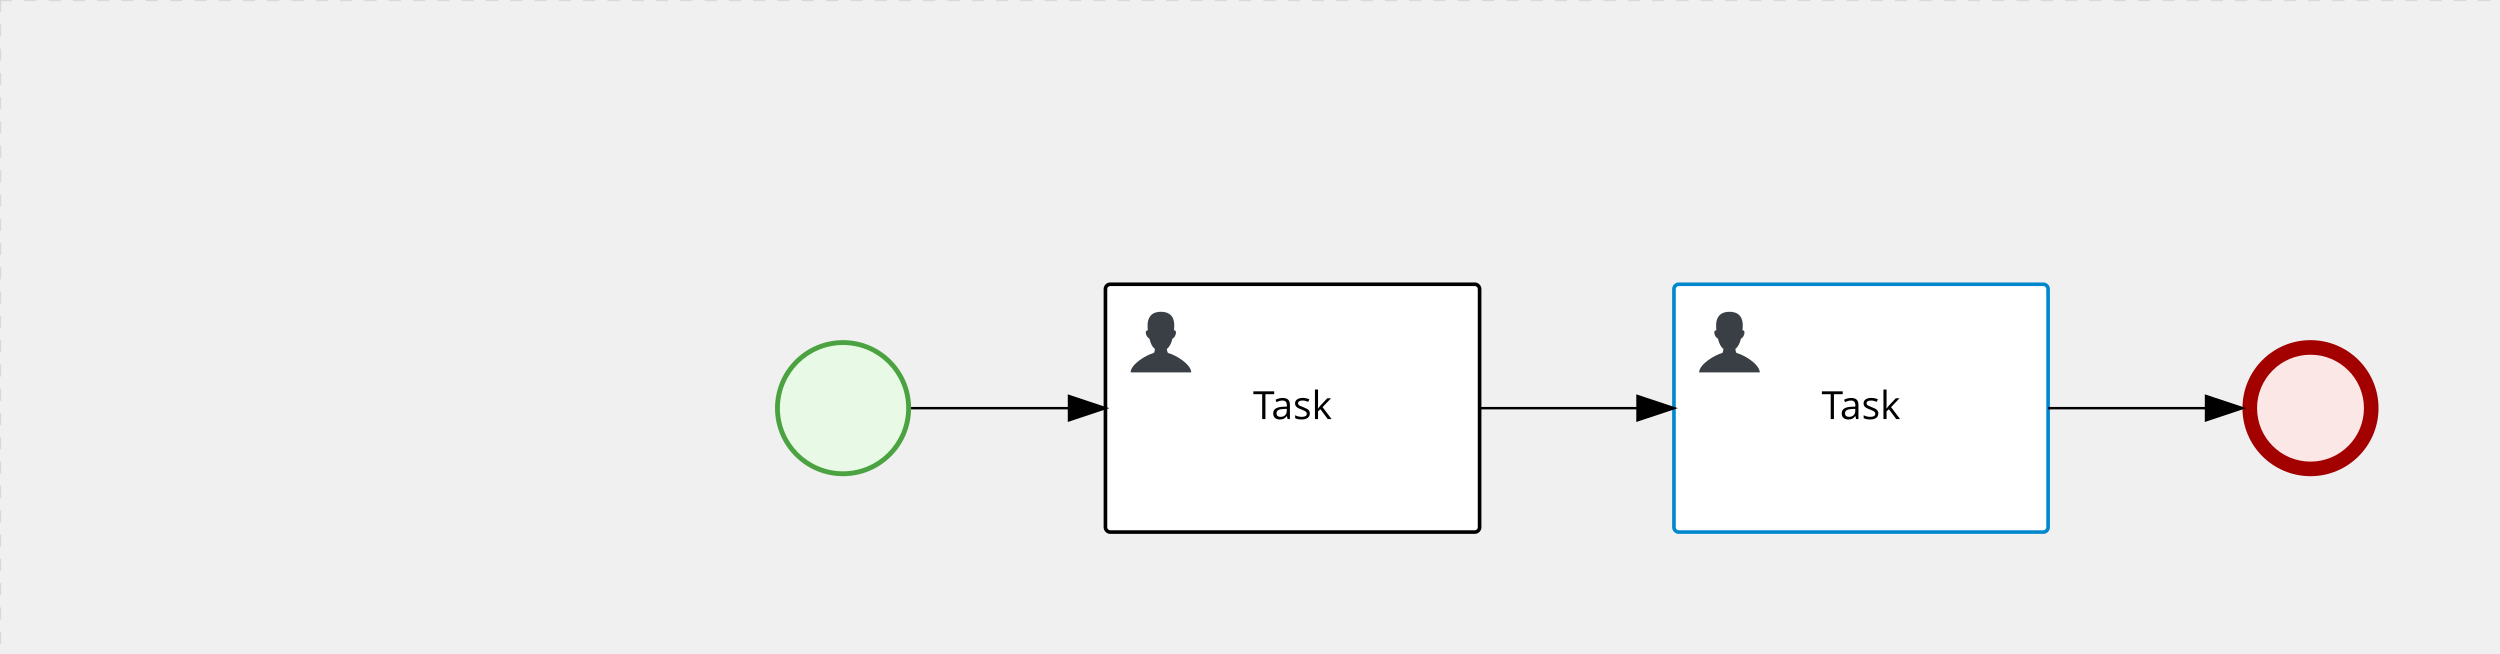
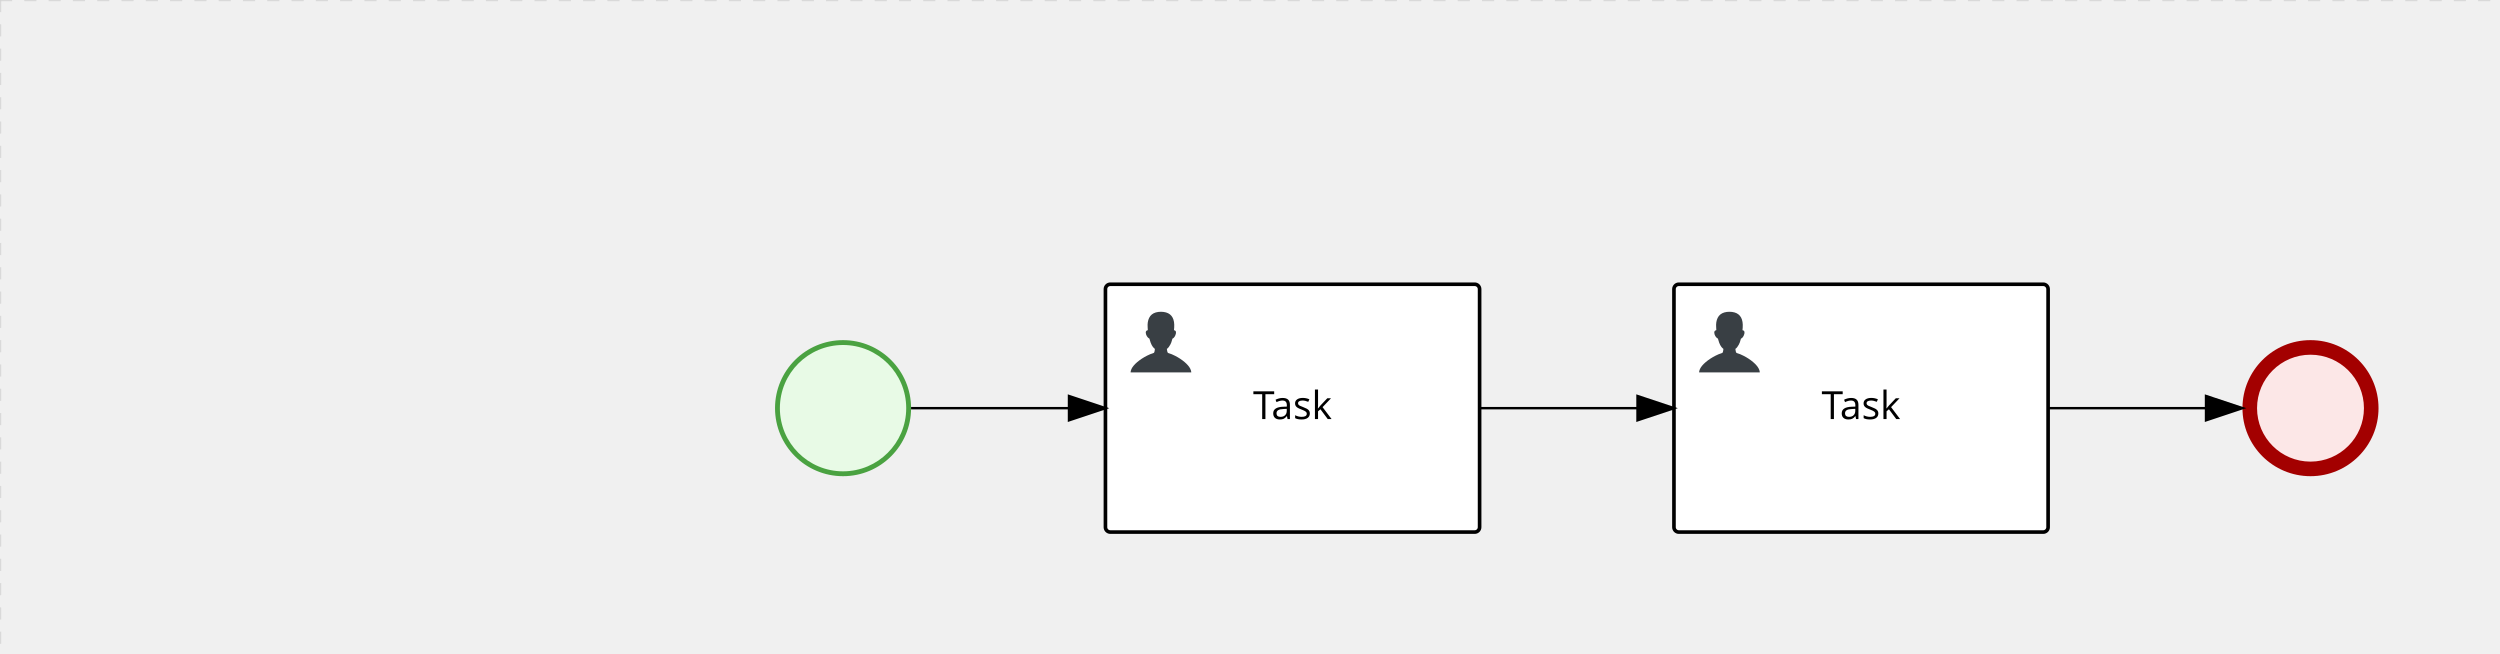
<svg xmlns="http://www.w3.org/2000/svg" version="1.1" width="1029" height="269" viewBox="0 0 1029 269">
  <defs />
  <g transform="matrix(1,0,0,1,0,0)">
    <g>
      <g>
        <g>
          <path fill="none" stroke="#d3d3d3" paint-order="fill stroke markers" d=" M 0 0 L 1200 0" stroke-miterlimit="10" stroke-opacity="0.8" stroke-dasharray="5" />
        </g>
        <g>
          <path fill="none" stroke="#d3d3d3" paint-order="fill stroke markers" d=" M 0 0 L 0 800" stroke-miterlimit="10" stroke-opacity="0.8" stroke-dasharray="5" />
        </g>
      </g>
      <g id="_707B4892-5189-4CAB-B6FC-50B9C5D44343" bpmn2nodeid="_707B4892-5189-4CAB-B6FC-50B9C5D44343" transform="matrix(1,0,0,1,319,140)">
        <g>
          <path fill="none" stroke="none" />
        </g>
        <g transform="matrix(0.125,0,0,0.125,0,0)">
          <g transform="matrix(1,0,0,1,0,0)">
            <path fill="#e8fae6" stroke="none" id="_707B4892-5189-4CAB-B6FC-50B9C5D44343?shapeType=BACKGROUND" paint-order="stroke fill markers" d=" M 0 0 M 444 224 C 444 263.9 434.2 300.8 414.4 334.5 C 394.7 368.2 368 394.9 334.4 414.5 C 300.8 434.1 263.9 444 224 444 C 184.1 444 147.2 434.2 113.5 414.4 C 79.8 394.7 53.1 368 33.5 334.4 C 13.9 300.8 4 263.9 4 224 C 4 184.1 13.8 147.2 33.6 113.5 C 53.4 79.8 80.1 53.1 113.6 33.5 C 147.1 13.9 184.1 4 224 4 C 263.9 4 300.8 13.8 334.5 33.6 C 368.2 53.4 394.9 80.1 414.5 113.6 C 434.1 147.1 444 184.1 444 224 Z" />
          </g>
          <g>
            <g transform="matrix(1,0,0,1,0,0)">
              <g transform="matrix(1,0,0,1,0,0)">
                <path fill="rgb(74,162,65)" stroke="none" id="_707B4892-5189-4CAB-B6FC-50B9C5D44343?shapeType=BORDER&amp;renderType=FILL" paint-order="stroke fill markers" d=" M 0 0 M 224 0 C 100.3 0 0 100.3 0 224 C 0 347.7 100.3 448 224 448 C 347.7 448 448 347.7 448 224 C 448 100.3 347.7 0 224 0 Z M 0 0 M 224 432 C 109.1 432 16 338.9 16 224 C 16 109.1 109.1 16 224 16 C 338.9 16 432 109.1 432 224 C 432 338.9 338.9 432 224 432 Z" />
              </g>
            </g>
          </g>
        </g>
        <g transform="matrix(1,0,0,1,28,61)" />
      </g>
      <g transform="matrix(1,0,0,1,319,140)" />
      <g id="_461213D2-8E28-421C-8602-291EEBCC7BEB" bpmn2nodeid="_461213D2-8E28-421C-8602-291EEBCC7BEB" transform="matrix(1,0,0,1,455,117)">
        <g>
          <path fill="none" stroke="none" />
        </g>
        <g transform="matrix(1,0,0,1,0,0)">
          <path fill="#ffffff" stroke="none" id="_461213D2-8E28-421C-8602-291EEBCC7BEB?shapeType=BACKGROUND" paint-order="stroke fill markers" d=" M 2 0 L 152 0 L 152 0 A 2 2 0 0 1 154 2 L 154 100 L 154 100 A 2 2 0 0 1 152 102 L 2 102 L 2 102 A 2 2 0 0 1 0 100 L 0 2 L 0 2 A 2 2 0 0 1 2 0 Z" />
        </g>
        <g transform="matrix(1,0,0,1,0,0)">
          <path fill="none" stroke="rgb(0,0,0)" id="_461213D2-8E28-421C-8602-291EEBCC7BEB?shapeType=BORDER&amp;renderType=STROKE" paint-order="fill stroke markers" d=" M 2 0 L 152 0 L 152 0 A 2 2 0 0 1 154 2 L 154 100 L 154 100 A 2 2 0 0 1 152 102 L 2 102 L 2 102 A 2 2 0 0 1 0 100 L 0 2 L 0 2 A 2 2 0 0 1 2 0 Z" stroke-miterlimit="10" stroke-width="1.5" stroke-dasharray="" />
        </g>
        <g>
          <g transform="matrix(0.06,0,0,0.06,9.4,9.4)">
            <g transform="matrix(1,0,0,1,0,0)">
              <path fill="#393f44" stroke="none" id="_461213D2-8E28-421C-8602-291EEBCC7BEBundefined" paint-order="stroke fill markers" d=" M 0 0 M 16 445.21 C 16 440.869 18.784 431.129 22.001 424.217 C 35.768 394.64 77.283 359.28 129 333.084 C 144.516 325.224 157.347 319.964 167.807 317.174 C 171.932 316.074 175.729 314.414 176.525 313.363 C 178.894 310.234 180.914 302.908 181.727 294.5 L 182.5 286.5 L 178.507 283.455 C 166.303 274.146 154.284 251.678 148.04 226.5 C 145.611 216.707 145.056 215.462 142.984 215.158 C 141.703 214.97 138.083 212.243 134.939 209.099 C 123.233 197.393 116.891 177.376 121.44 166.49 C 123.002 162.751 128.155 159.01 131.75 159.004 C 134.448 159 134.471 158.603 132.914 138.788 C 130.927 113.496 134.279 92.265 143.132 74.076 C 152.232 55.38 167.569 42.882 189.049 36.66 C 210.203 30.532 237.797 30.532 258.951 36.66 C 300.042 48.563 318.958 83.806 314.955 141 C 314.32 150.075 313.624 157.788 313.409 158.14 C 313.194 158.493 314.575 159.073 316.479 159.43 C 328.929 161.766 330.986 177.018 321.496 196.621 C 316.903 206.109 309.357 214.508 304.817 215.185 C 303.023 215.453 302.293 217.146 299.943 226.5 C 296.659 239.567 294.474 245.305 287.948 257.995 C 282.491 268.606 273.035 281.109 268.108 284.229 L 264.871 286.278 L 265.518 292.889 C 266.345 301.33 268.639 309.871 270.877 312.837 C 272.067 314.415 275.002 315.79 280.063 317.139 C 291.069 320.075 303.617 325.274 321 334.102 C 369.815 358.891 410.848 393.758 425.032 422.5 C 429.07 430.682 432 440.232 432 445.21 L 432 448 L 224 448 L 16 448 L 16 445.21 Z" />
            </g>
          </g>
        </g>
        <g transform="matrix(1,0,0,1,4.04,13.68)">
          <g transform="matrix(0.04,0,0,0.04,63.36,69.12)">
            <g transform="matrix(1,0,0,1,0,0)">
              <path fill="none" stroke="none" />
            </g>
            <g transform="matrix(1,0,0,1,0,0)">
              <path fill="none" stroke="none" />
            </g>
          </g>
        </g>
        <g transform="matrix(1,0,0,1,60.75,43.5)">
          <text fill="#000000" stroke="none" font-family="Open Sans" font-size="12pt" font-style="normal" font-weight="normal" text-decoration="normal" x="16.25" y="12" text-anchor="middle" dominant-baseline="alphabetic">Task</text>
        </g>
      </g>
      <g id="_F0969462-9C80-46BF-9376-667B9C7D0C99" bpmn2nodeid="_F0969462-9C80-46BF-9376-667B9C7D0C99">
        <g>
          <path fill="none" stroke="#000000" paint-order="fill stroke markers" d=" M 375 168 L 440 168" stroke-miterlimit="10" stroke-dasharray="" />
        </g>
        <g transform="matrix(1,0,0,1,375,168)" />
        <g transform="matrix(6.123233995736766e-17,1,-1,6.123233995736766e-17,455,163)">
          <path fill="#000000" stroke="#000000" paint-order="fill stroke markers" d=" M 10 15 L 0 15 L 5 0 Z" stroke-miterlimit="10" stroke-dasharray="" />
        </g>
        <g transform="matrix(1,0,0,1,375,158)" />
      </g>
      <g id="_4AEA8CEE-E09F-4700-84F6-CF2EF96F6016" bpmn2nodeid="_4AEA8CEE-E09F-4700-84F6-CF2EF96F6016" transform="matrix(1,0,0,1,689,117)">
        <g>
          <path fill="none" stroke="none" />
        </g>
        <g transform="matrix(1,0,0,1,0,0)">
          <path fill="#ffffff" stroke="none" id="_4AEA8CEE-E09F-4700-84F6-CF2EF96F6016?shapeType=BACKGROUND" paint-order="stroke fill markers" d=" M 2 0 L 152 0 L 152 0 A 2 2 0 0 1 154 2 L 154 100 L 154 100 A 2 2 0 0 1 152 102 L 2 102 L 2 102 A 2 2 0 0 1 0 100 L 0 2 L 0 2 A 2 2 0 0 1 2 0 Z" />
        </g>
        <g transform="matrix(1,0,0,1,0,0)">
-           <path fill="none" stroke="rgb(0,136,206)" id="_4AEA8CEE-E09F-4700-84F6-CF2EF96F6016?shapeType=BORDER&amp;renderType=STROKE" paint-order="fill stroke markers" d=" M 2 0 L 152 0 L 152 0 A 2 2 0 0 1 154 2 L 154 100 L 154 100 A 2 2 0 0 1 152 102 L 2 102 L 2 102 A 2 2 0 0 1 0 100 L 0 2 L 0 2 A 2 2 0 0 1 2 0 Z" stroke-miterlimit="10" stroke-width="1.5" stroke-dasharray="" />
+           <path fill="none" stroke="rgb(0,0,0)" id="_4AEA8CEE-E09F-4700-84F6-CF2EF96F6016?shapeType=BORDER&amp;renderType=STROKE" paint-order="fill stroke markers" d=" M 2 0 L 152 0 L 152 0 A 2 2 0 0 1 154 2 L 154 100 L 154 100 A 2 2 0 0 1 152 102 L 2 102 L 2 102 A 2 2 0 0 1 0 100 L 0 2 L 0 2 A 2 2 0 0 1 2 0 Z" stroke-miterlimit="10" stroke-width="1.5" stroke-dasharray="" />
        </g>
        <g>
          <g transform="matrix(0.06,0,0,0.06,9.4,9.4)">
            <g transform="matrix(1,0,0,1,0,0)">
              <path fill="#393f44" stroke="none" id="_4AEA8CEE-E09F-4700-84F6-CF2EF96F6016undefined" paint-order="stroke fill markers" d=" M 0 0 M 16 445.21 C 16 440.869 18.784 431.129 22.001 424.217 C 35.768 394.64 77.283 359.28 129 333.084 C 144.516 325.224 157.347 319.964 167.807 317.174 C 171.932 316.074 175.729 314.414 176.525 313.363 C 178.894 310.234 180.914 302.908 181.727 294.5 L 182.5 286.5 L 178.507 283.455 C 166.303 274.146 154.284 251.678 148.04 226.5 C 145.611 216.707 145.056 215.462 142.984 215.158 C 141.703 214.97 138.083 212.243 134.939 209.099 C 123.233 197.393 116.891 177.376 121.44 166.49 C 123.002 162.751 128.155 159.01 131.75 159.004 C 134.448 159 134.471 158.603 132.914 138.788 C 130.927 113.496 134.279 92.265 143.132 74.076 C 152.232 55.38 167.569 42.882 189.049 36.66 C 210.203 30.532 237.797 30.532 258.951 36.66 C 300.042 48.563 318.958 83.806 314.955 141 C 314.32 150.075 313.624 157.788 313.409 158.14 C 313.194 158.493 314.575 159.073 316.479 159.43 C 328.929 161.766 330.986 177.018 321.496 196.621 C 316.903 206.109 309.357 214.508 304.817 215.185 C 303.023 215.453 302.293 217.146 299.943 226.5 C 296.659 239.567 294.474 245.305 287.948 257.995 C 282.491 268.606 273.035 281.109 268.108 284.229 L 264.871 286.278 L 265.518 292.889 C 266.345 301.33 268.639 309.871 270.877 312.837 C 272.067 314.415 275.002 315.79 280.063 317.139 C 291.069 320.075 303.617 325.274 321 334.102 C 369.815 358.891 410.848 393.758 425.032 422.5 C 429.07 430.682 432 440.232 432 445.21 L 432 448 L 224 448 L 16 448 L 16 445.21 Z" />
            </g>
          </g>
        </g>
        <g transform="matrix(1,0,0,1,4.04,13.68)">
          <g transform="matrix(0.04,0,0,0.04,63.36,69.12)">
            <g transform="matrix(1,0,0,1,0,0)">
              <path fill="none" stroke="none" />
            </g>
            <g transform="matrix(1,0,0,1,0,0)">
              <path fill="none" stroke="none" />
            </g>
          </g>
        </g>
        <g transform="matrix(1,0,0,1,60.75,43.5)">
          <text fill="#000000" stroke="none" font-family="Open Sans" font-size="12pt" font-style="normal" font-weight="normal" text-decoration="normal" x="16.25" y="12" text-anchor="middle" dominant-baseline="alphabetic">Task</text>
        </g>
      </g>
      <g id="_544A58E9-7E96-44F9-8B7E-8DA6976ED6FC" bpmn2nodeid="_544A58E9-7E96-44F9-8B7E-8DA6976ED6FC">
        <g>
          <path fill="none" stroke="#000000" paint-order="fill stroke markers" d=" M 609 168 L 674 168" stroke-miterlimit="10" stroke-dasharray="" />
        </g>
        <g transform="matrix(1,0,0,1,609,168)" />
        <g transform="matrix(6.123233995736766e-17,1,-1,6.123233995736766e-17,689,163)">
          <path fill="#000000" stroke="#000000" paint-order="fill stroke markers" d=" M 10 15 L 0 15 L 5 0 Z" stroke-miterlimit="10" stroke-dasharray="" />
        </g>
        <g transform="matrix(1,0,0,1,609,158)" />
      </g>
      <g id="_A2C5C4AD-63C2-46A8-9E93-1FBE0F5EC8DF" bpmn2nodeid="_A2C5C4AD-63C2-46A8-9E93-1FBE0F5EC8DF" transform="matrix(1,0,0,1,923,140)">
        <g>
          <path fill="none" stroke="none" />
        </g>
        <g transform="matrix(0.125,0,0,0.125,0,0)">
          <g transform="matrix(1,0,0,1,0,0)">
            <path fill="#fce7e7" stroke="none" id="_A2C5C4AD-63C2-46A8-9E93-1FBE0F5EC8DF?shapeType=BACKGROUND" paint-order="stroke fill markers" d=" M 0 0 M 444 224 C 444 263.9 434.2 300.8 414.4 334.5 C 394.7 368.2 368 394.9 334.4 414.5 C 300.8 434.1 263.9 444 224 444 C 184.1 444 147.2 434.2 113.5 414.4 C 79.8 394.7 53.1 368 33.5 334.4 C 13.9 300.8 4 263.9 4 224 C 4 184.1 13.8 147.2 33.6 113.5 C 53.4 79.8 80.1 53.1 113.6 33.5 C 147.1 13.9 184.1 4 224 4 C 263.9 4 300.8 13.8 334.5 33.6 C 368.2 53.4 394.9 80.1 414.5 113.6 C 434.1 147.1 444 184.1 444 224 Z" />
          </g>
          <g>
            <g transform="matrix(1,0,0,1,0,0)">
              <g transform="matrix(1,0,0,1,0,0)">
                <path fill="rgb(163,0,0)" stroke="none" id="_A2C5C4AD-63C2-46A8-9E93-1FBE0F5EC8DF?shapeType=BORDER&amp;renderType=FILL" paint-order="stroke fill markers" d=" M 0 0 M 224 0 C 100.3 0 0 100.3 0 224 C 0 347.7 100.3 448 224 448 C 347.7 448 448 347.7 448 224 C 448 100.3 347.7 0 224 0 Z M 0 0 M 224 400 C 126.8 400 48 321.2 48 224 C 48 126.8 126.8 48 224 48 C 321.2 48 400 126.8 400 224 C 400 321.2 321.2 400 224 400 Z" />
              </g>
            </g>
          </g>
        </g>
        <g transform="matrix(1,0,0,1,28,61)" />
      </g>
      <g id="_B2918D25-4EB9-43F4-82B0-4778F6A58616" bpmn2nodeid="_B2918D25-4EB9-43F4-82B0-4778F6A58616">
        <g>
          <path fill="none" stroke="#000000" paint-order="fill stroke markers" d=" M 843 168 L 908 168" stroke-miterlimit="10" stroke-dasharray="" />
        </g>
        <g transform="matrix(1,0,0,1,843,168)" />
        <g transform="matrix(6.123233995736766e-17,1,-1,6.123233995736766e-17,923,163)">
          <path fill="#000000" stroke="#000000" paint-order="fill stroke markers" d=" M 10 15 L 0 15 L 5 0 Z" stroke-miterlimit="10" stroke-dasharray="" />
        </g>
        <g transform="matrix(1,0,0,1,843,158)" />
      </g>
      <g transform="matrix(1,0,0,1,923,140)" />
      <g transform="matrix(1,0,0,1,455,117)" />
      <g transform="matrix(1,0,0,1,689,117)" />
    </g>
  </g>
</svg>
